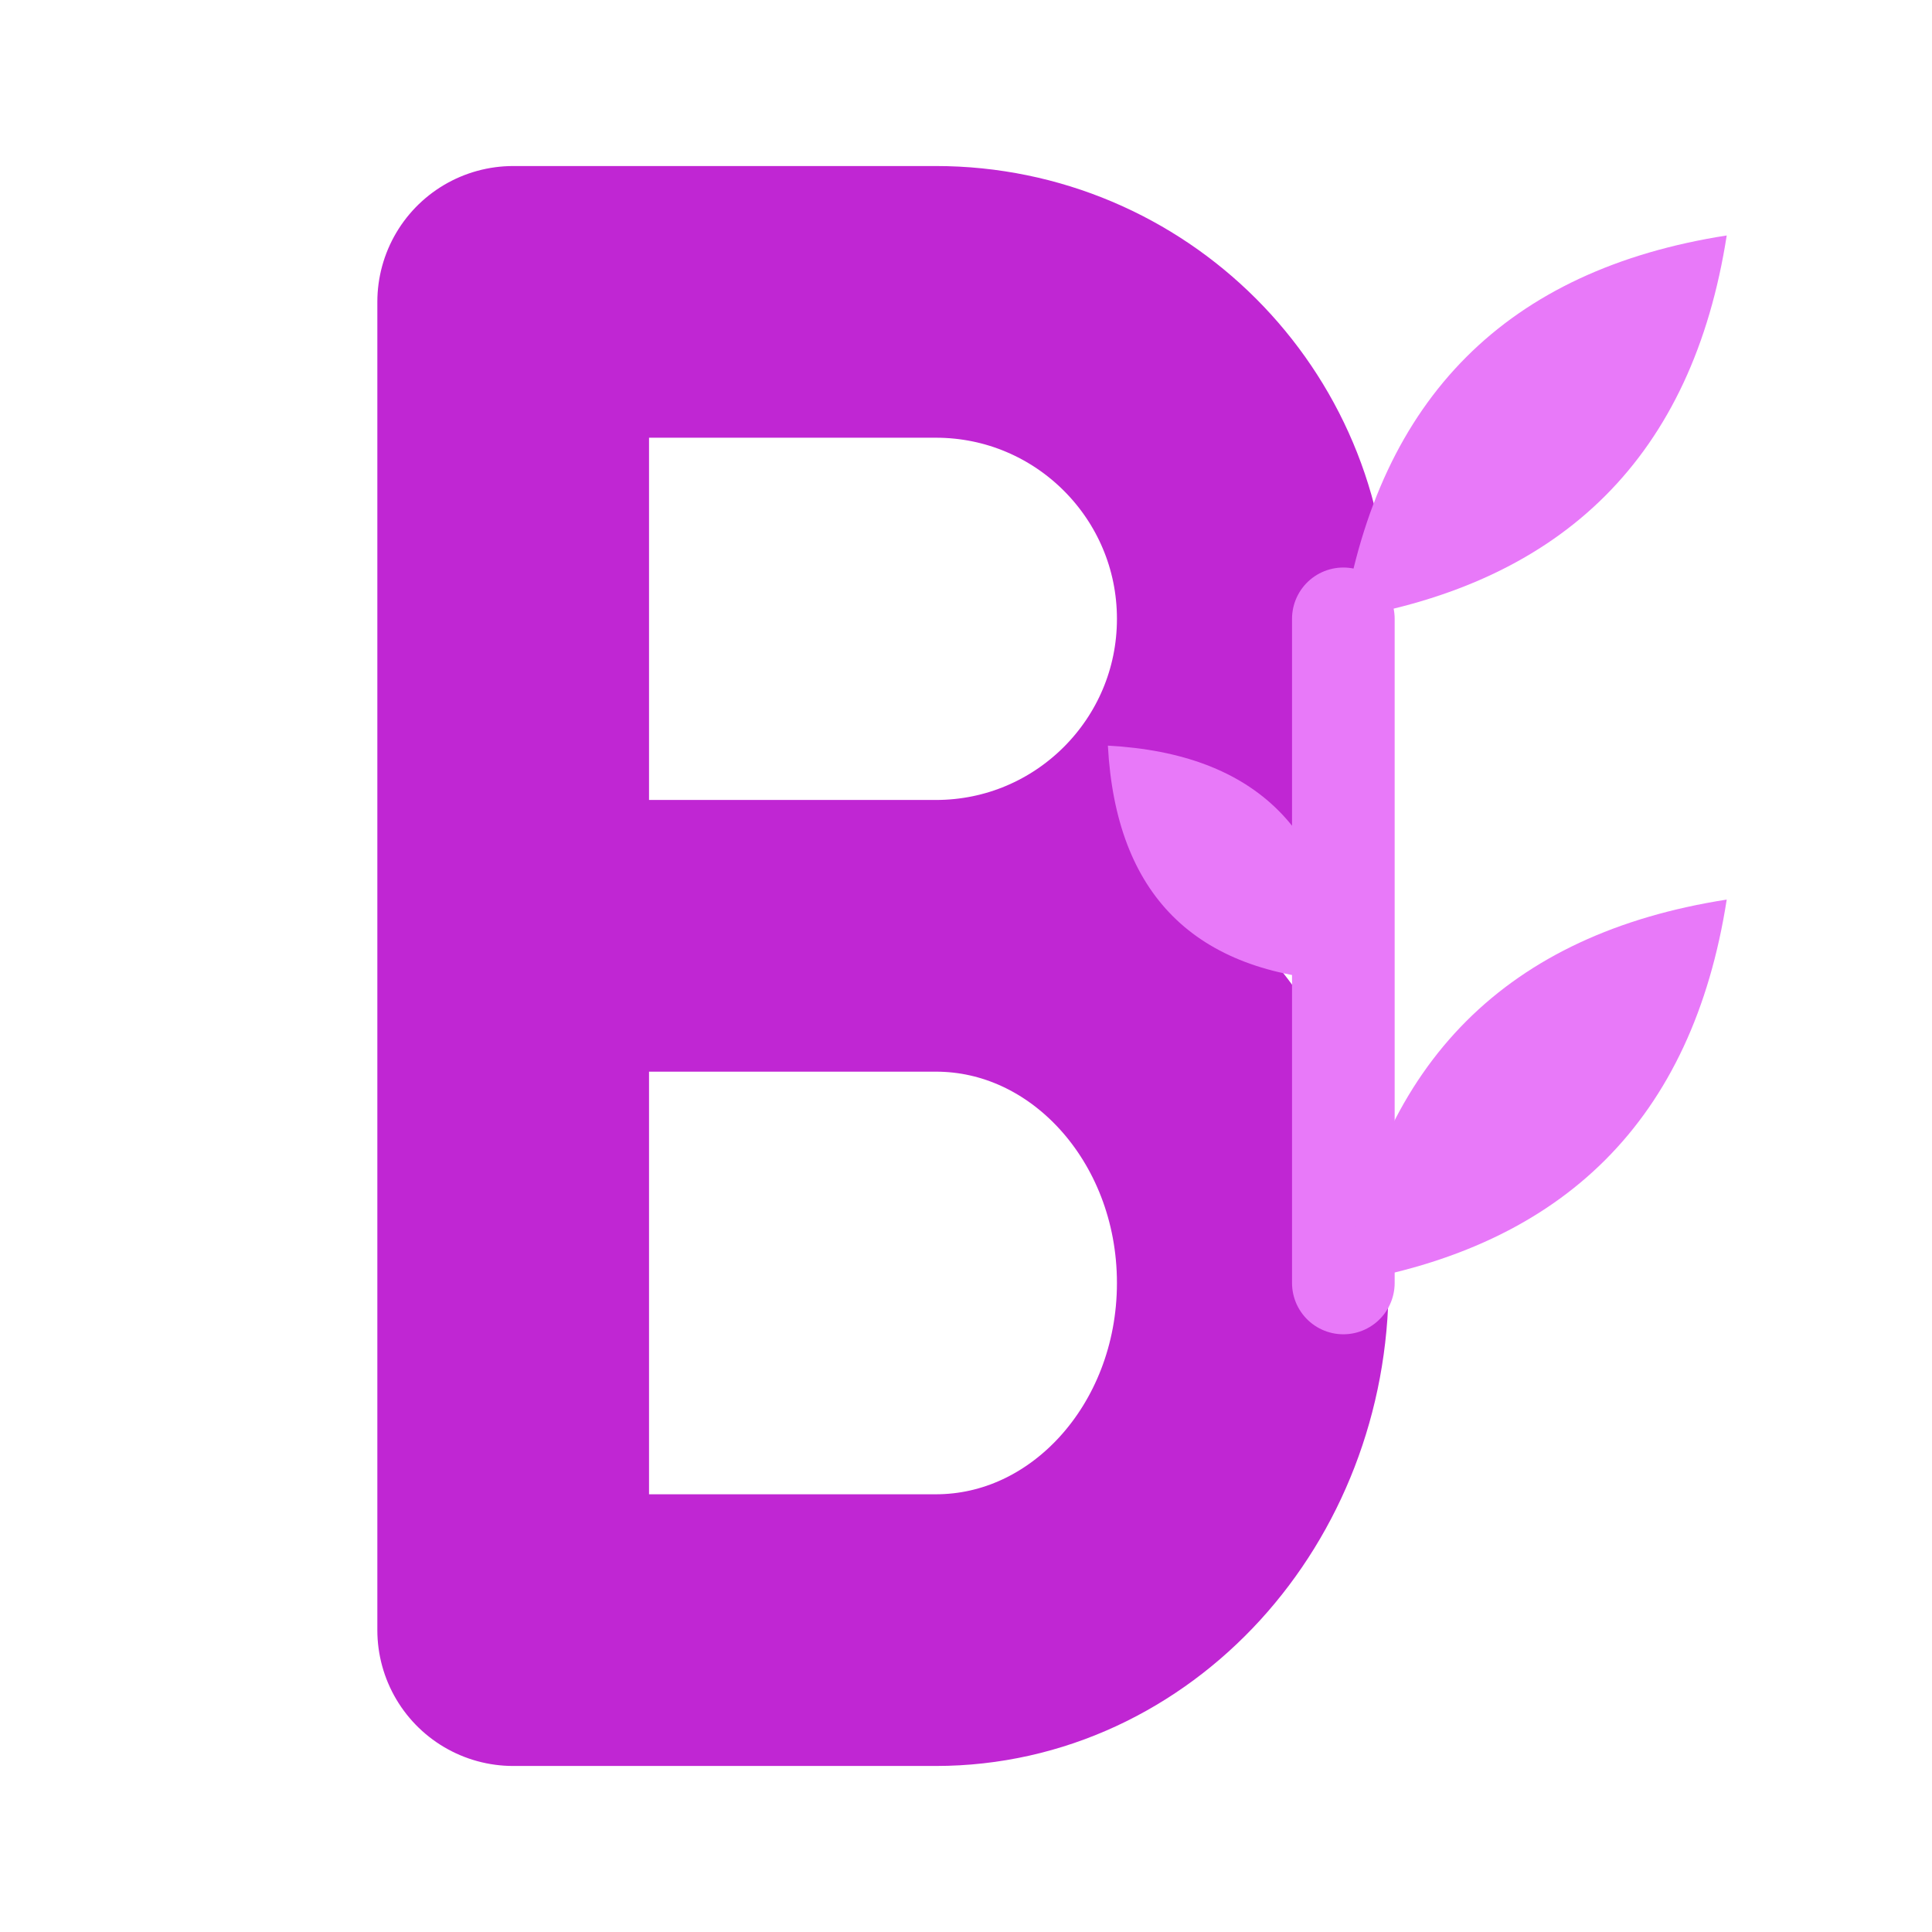
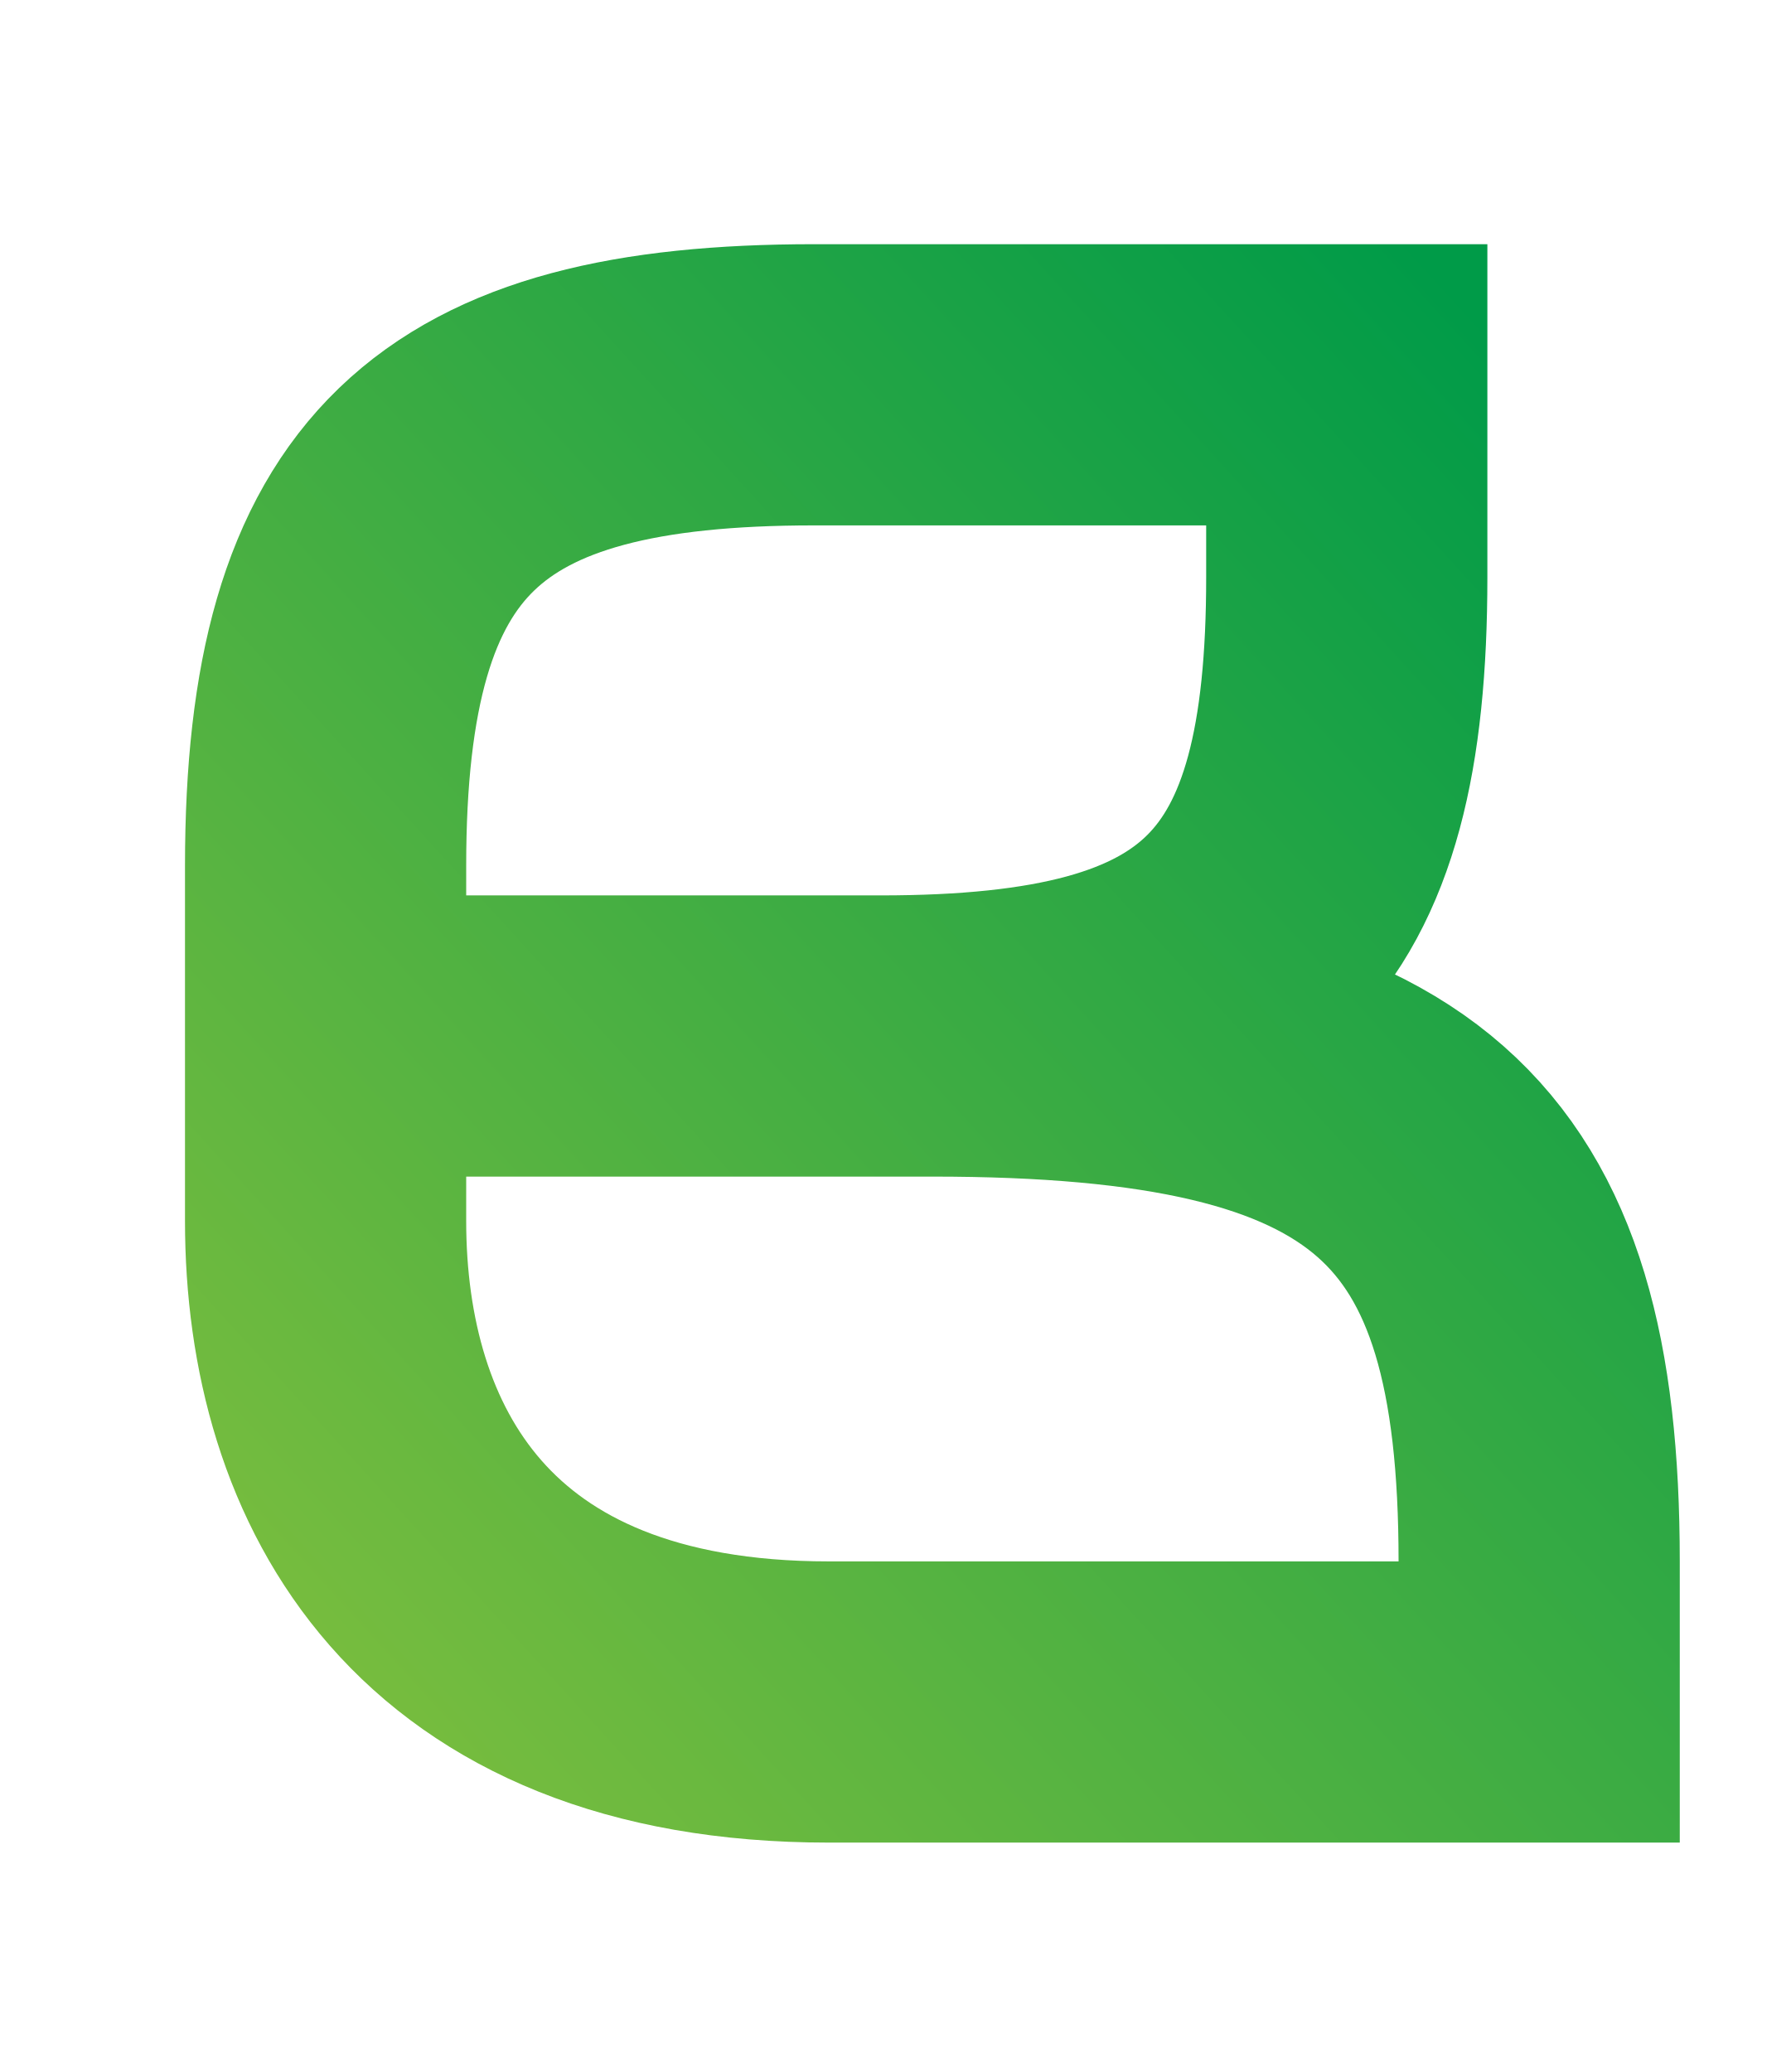
- <svg xmlns="http://www.w3.org/2000/svg" viewBox="0 0 64 64" fill="none">
-   <path d="M17 10V54M17 10H31A10.5 10.5 0 0 1 31 31H17M17 31H31A10.5 11.5 0 0 1 31 54H17" stroke="#c026d3" stroke-width="9" stroke-linecap="round" stroke-linejoin="round" />
-   <path d="M44.5 20.5V42.5" stroke="#e879f9" stroke-width="3.4" stroke-linecap="round" />
-   <g fill="#e879f9">
-     <path d="M44.5 20.5Q55.5 18.7 57.2 7.8Q46.3 9.5 44.5 20.5Z" />
-     <path d="M44.5 42.5Q55.5 40.7 57.2 29.8Q46.3 31.5 44.5 42.5Z" />
-     <path d="M44.5 32.5Q44.1 25.1 36.7 24.7Q37.1 32.1 44.5 32.5Z" />
-   </g>
+ <svg xmlns="http://www.w3.org/2000/svg" viewBox="0 0 242 280" role="img" aria-label="Zeeq Biome">
+   <defs>
+     <linearGradient id="zeeq-biome-favicon-gradient" x1="0" y1="1" x2="1" y2="0">
+       <stop stop-color="#79bd3e" />
+       <stop offset="1" stop-color="#009b48" />
+     </linearGradient>
+   </defs>
+   <path fill="none" stroke="url(#zeeq-biome-favicon-gradient)" stroke-width="38" stroke-linejoin="miter" d="M182 52H110C62 52 44 68 44 117V140H119C167 140 182 124 182 78Z M44 140H126C189 140 208 158 208 211V230H112C61 230 44 198 44 165Z" />
</svg>
